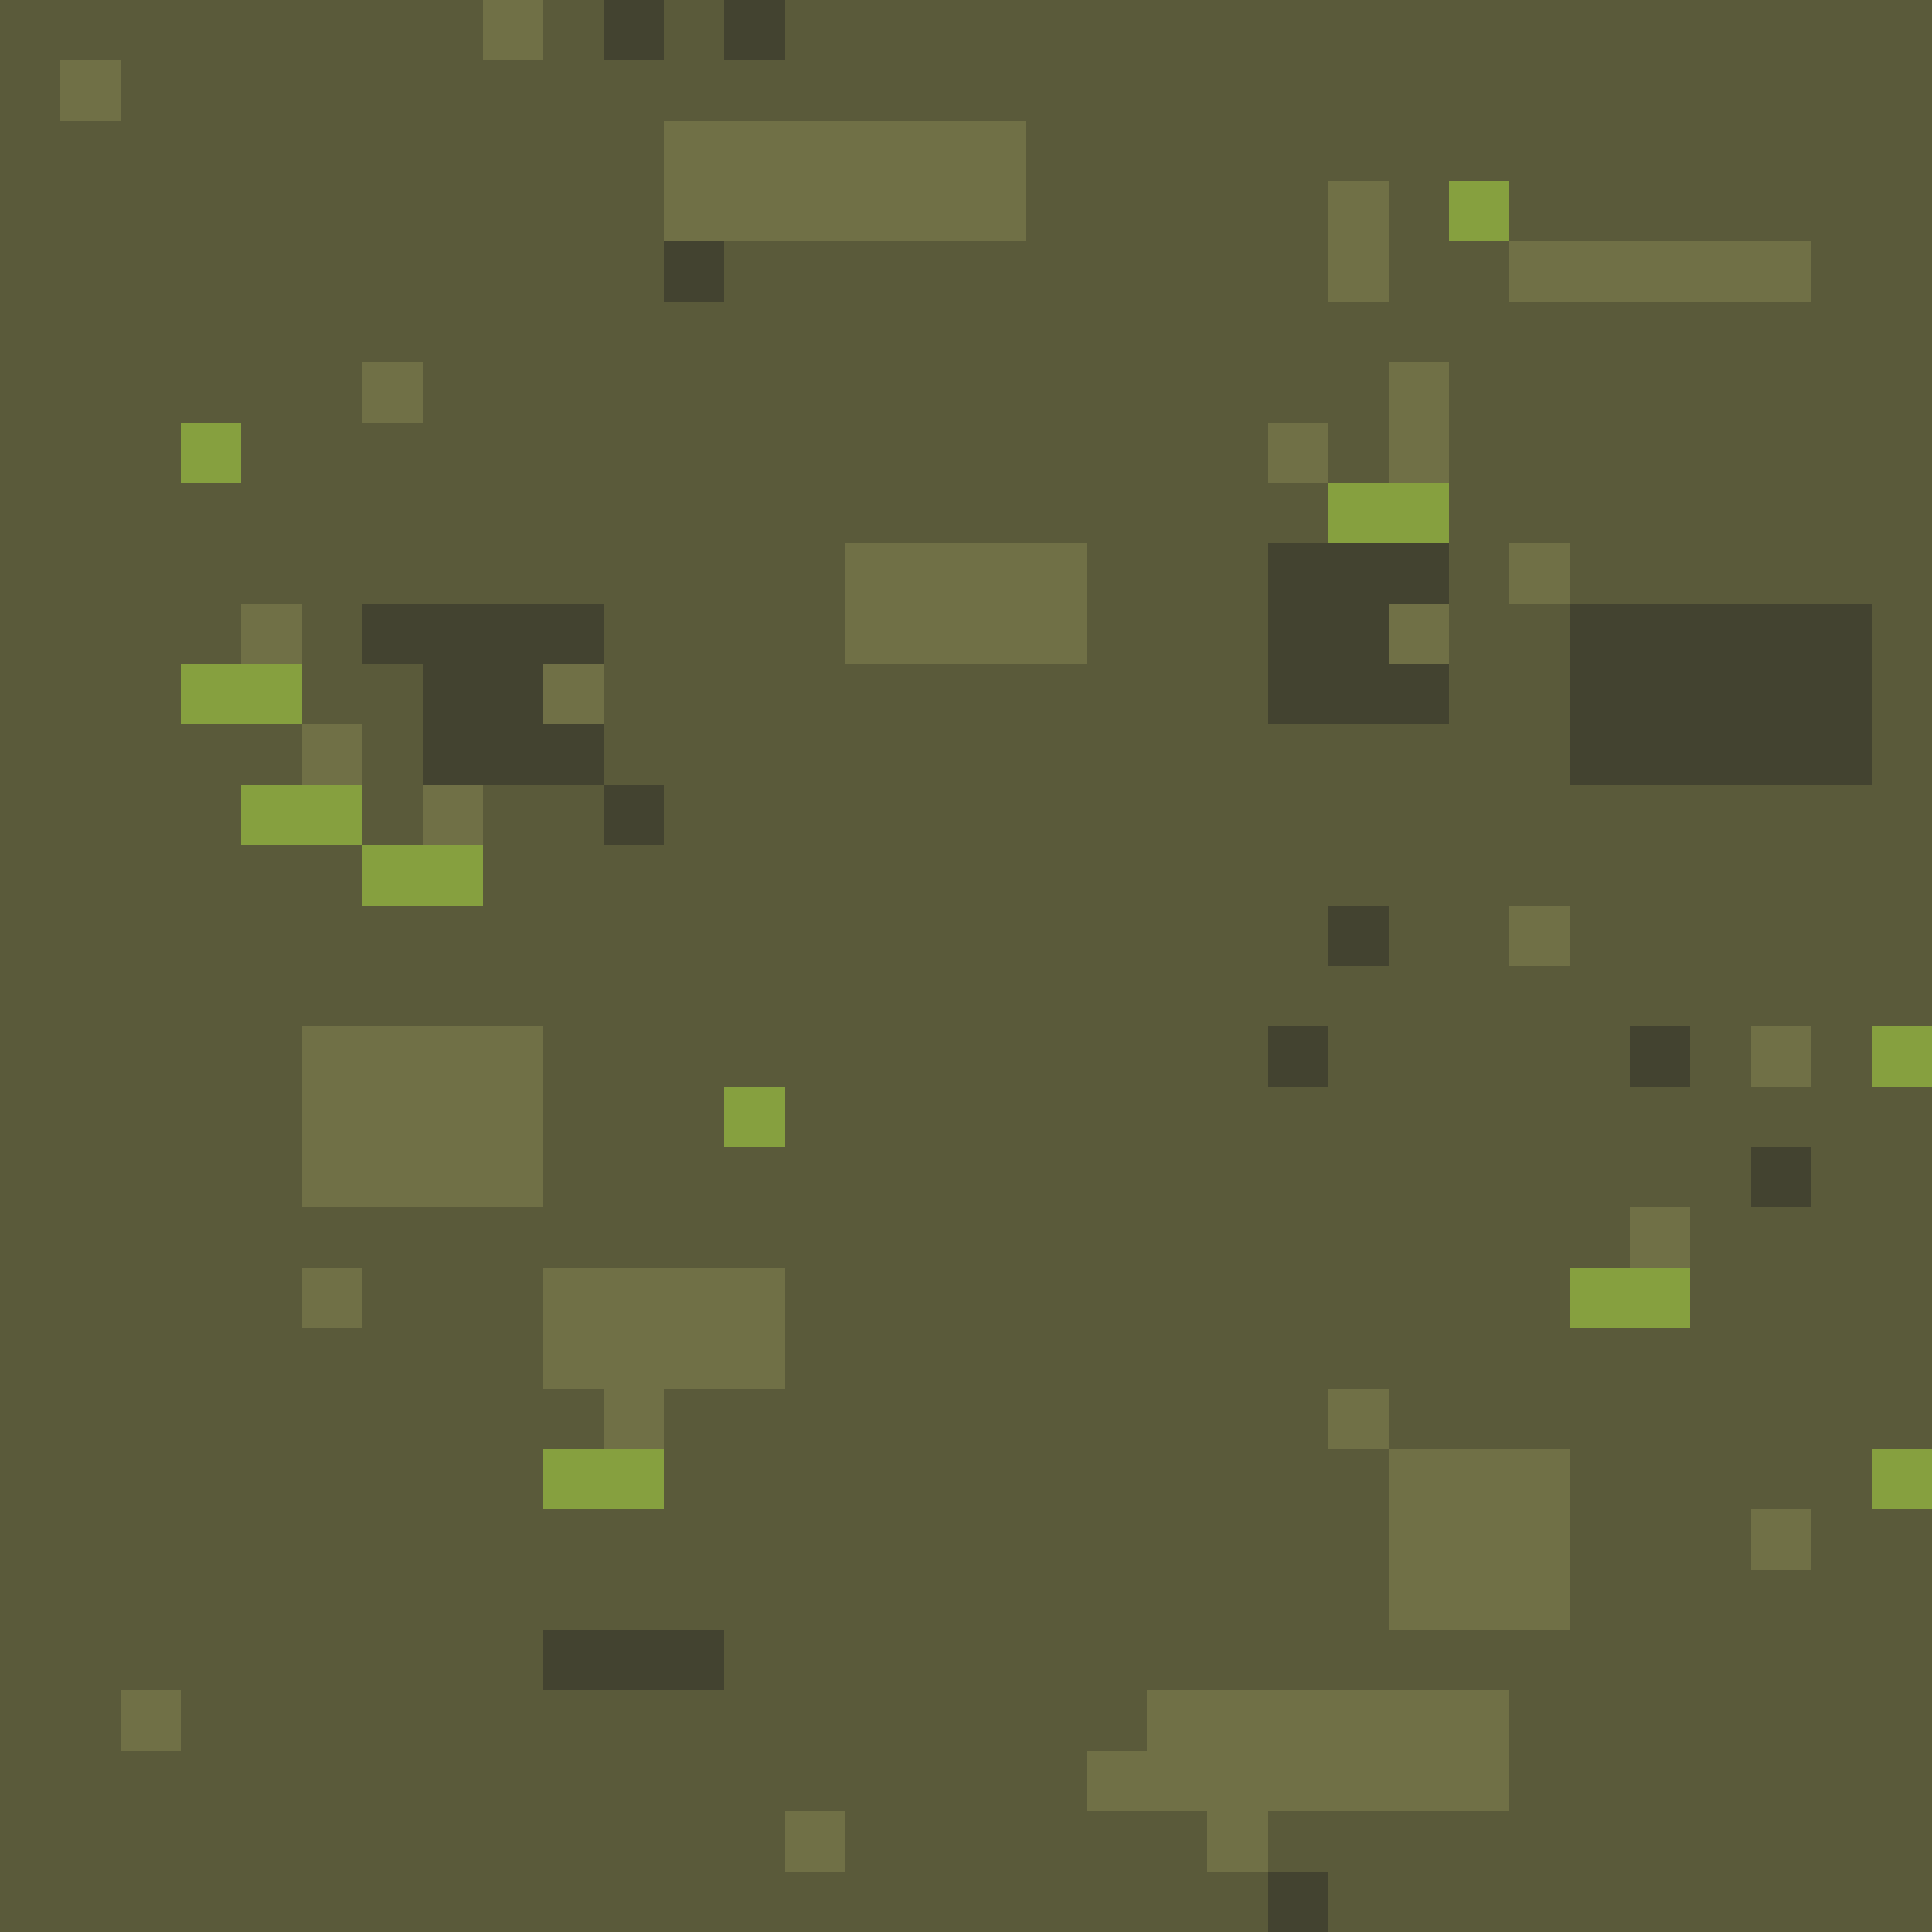
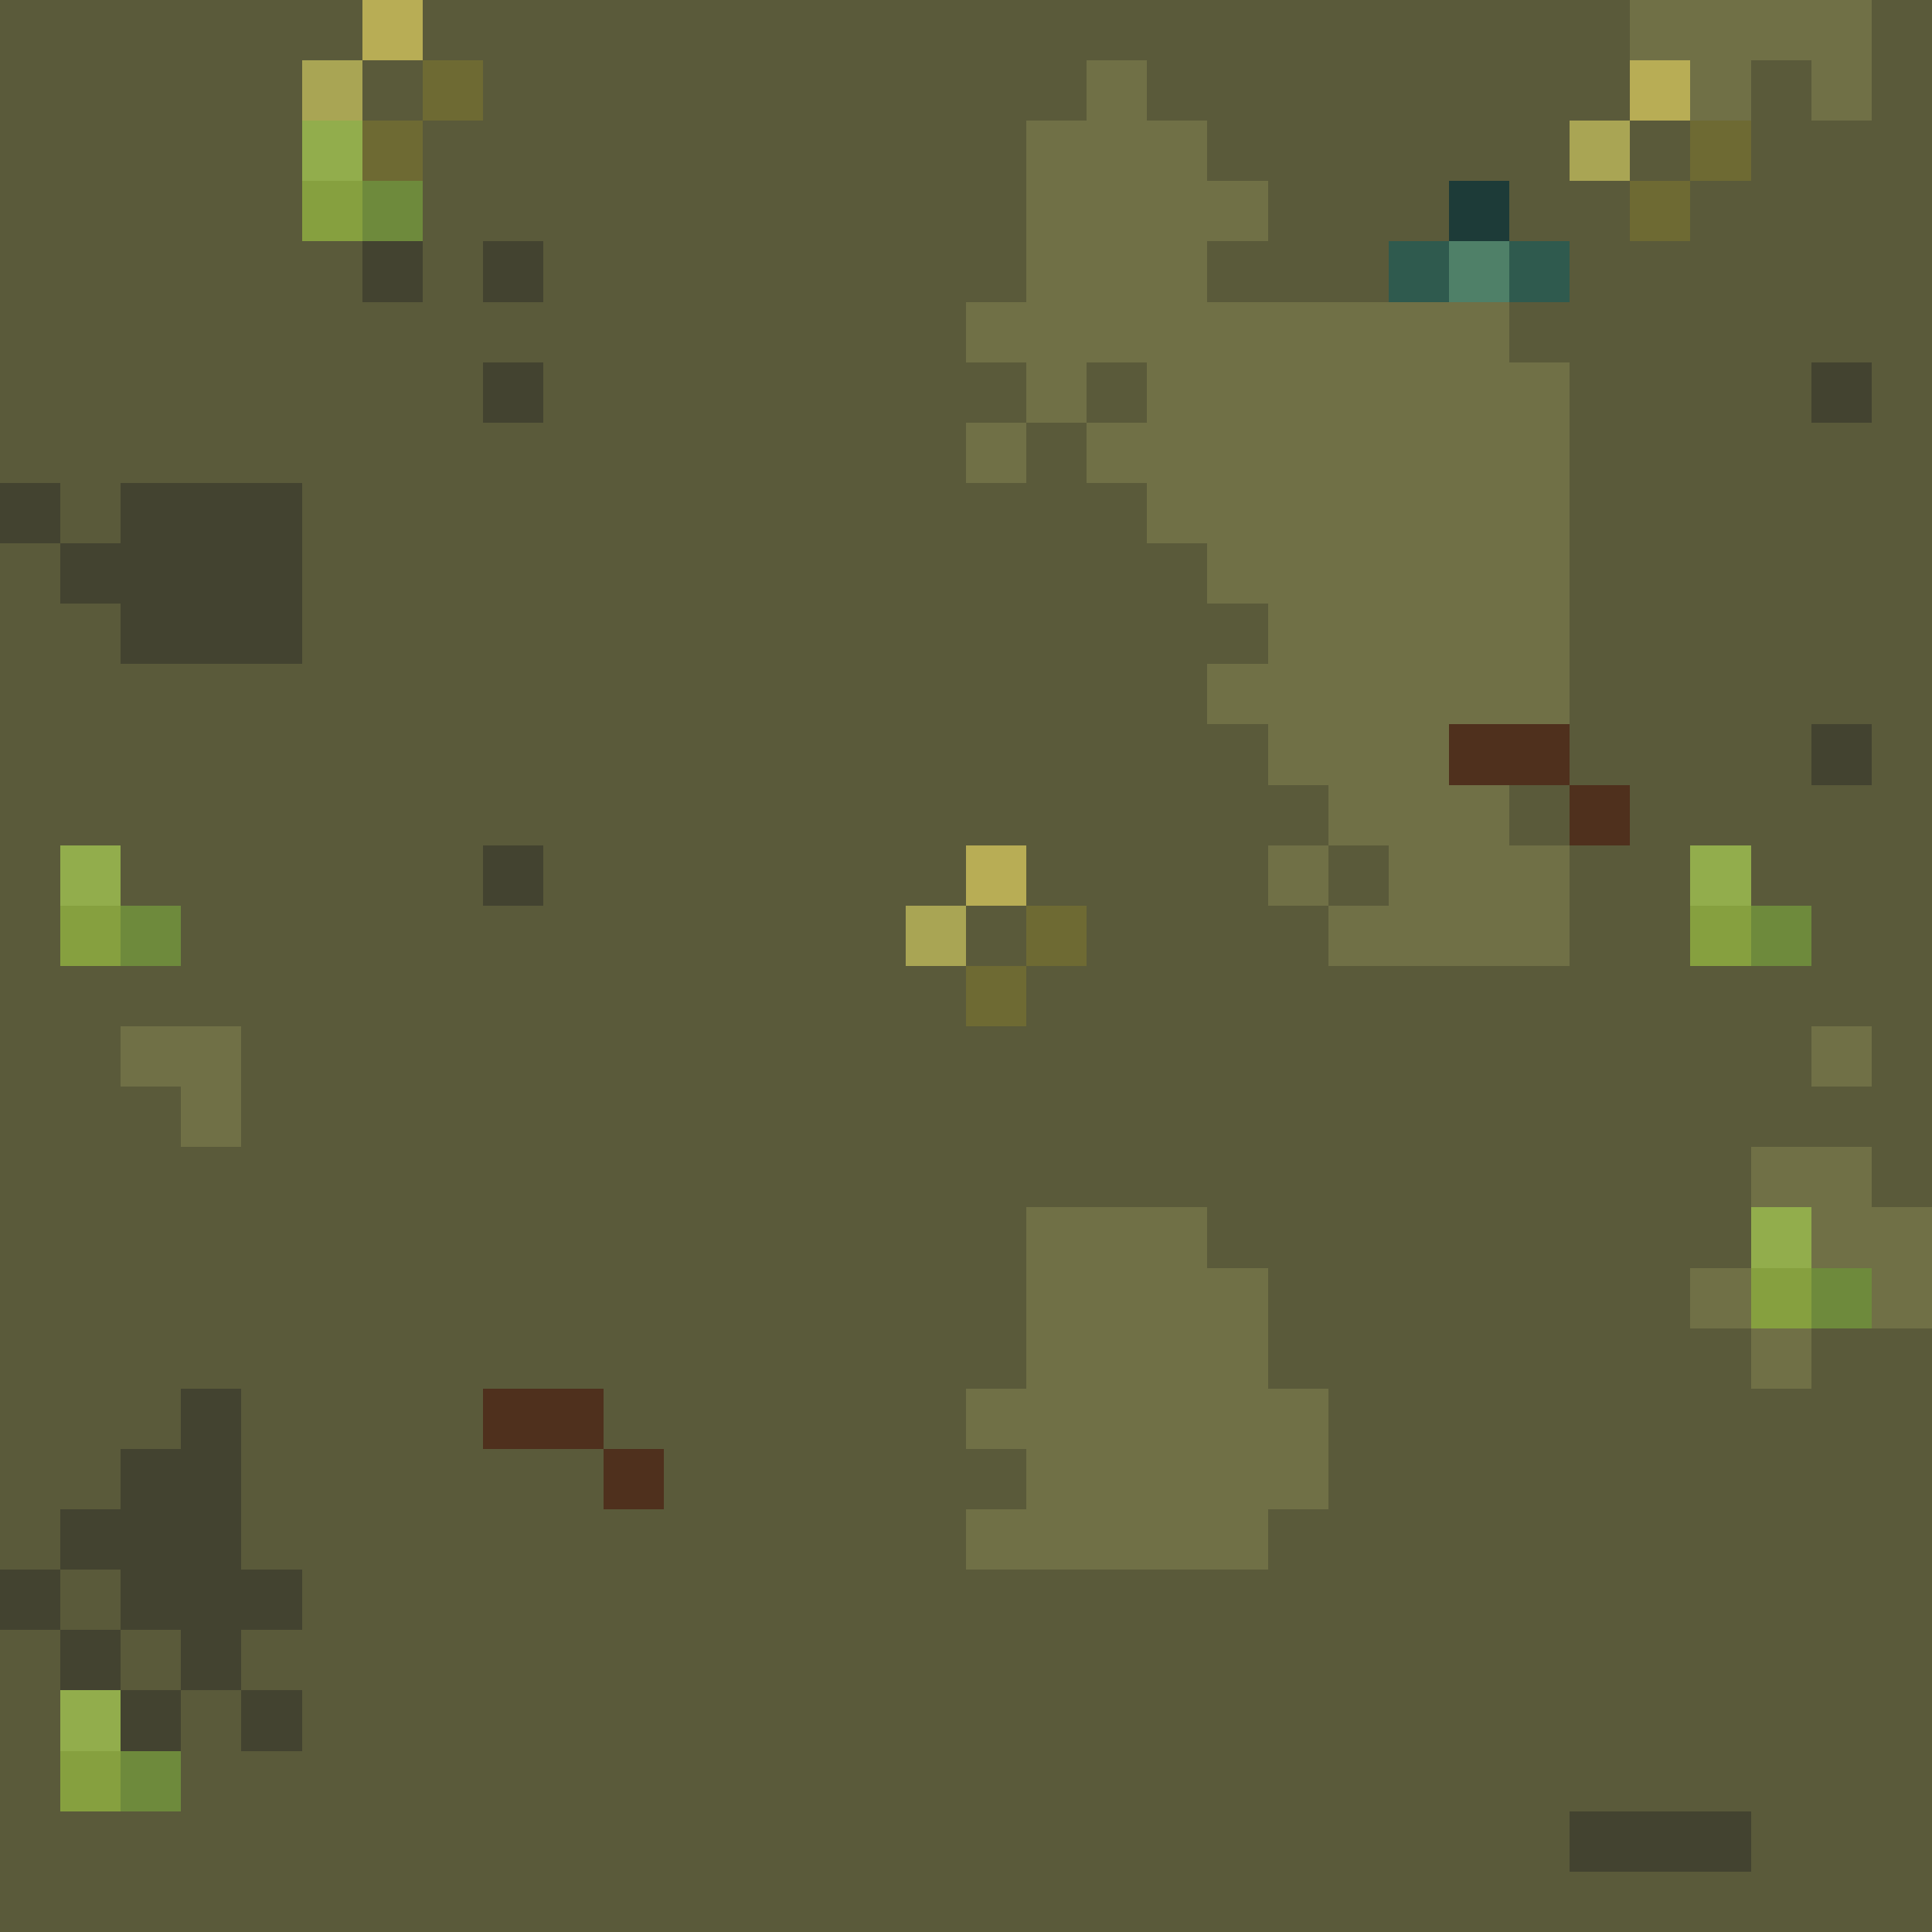
<svg xmlns="http://www.w3.org/2000/svg" viewBox="0 0 32 32" shape-rendering="crispEdges">
-   <path fill="#5a5a3a" d="M0 0h8v1h-8zM9 0h1v1h-1zM11 0h1v1h-1zM13 0h19v1h-19zM0 1h1v1h-1zM2 1h30v1h-30zM0 2h11v1h-11zM17 2h15v1h-15zM0 3h11v1h-11zM17 3h5v1h-5zM23 3h1v1h-1zM25 3h7v1h-7zM0 4h11v1h-11zM12 4h10v1h-10zM23 4h2v1h-2zM30 4h2v1h-2zM0 5h32v1h-32zM0 6h6v1h-6zM7 6h16v1h-16zM24 6h8v1h-8zM0 7h3v1h-3zM4 7h17v1h-17zM22 7h1v1h-1zM24 7h8v1h-8zM0 8h22v1h-22zM24 8h8v1h-8zM0 9h14v1h-14zM18 9h3v1h-3zM24 9h1v1h-1zM26 9h6v1h-6zM0 10h4v1h-4zM5 10h1v1h-1zM10 10h4v1h-4zM18 10h3v1h-3zM24 10h2v1h-2zM31 10h1v1h-1zM0 11h3v1h-3zM5 11h2v1h-2zM10 11h11v1h-11zM24 11h2v1h-2zM31 11h1v1h-1zM0 12h5v1h-5zM6 12h1v1h-1zM10 12h16v1h-16zM31 12h1v1h-1zM0 13h4v1h-4zM6 13h1v1h-1zM8 13h2v1h-2zM11 13h21v1h-21zM0 14h6v1h-6zM8 14h24v1h-24zM0 15h22v1h-22zM23 15h2v1h-2zM26 15h6v1h-6zM0 16h32v1h-32zM0 17h5v1h-5zM9 17h12v1h-12zM22 17h5v1h-5zM28 17h1v1h-1zM30 17h1v1h-1zM0 18h5v1h-5zM9 18h3v1h-3zM13 18h19v1h-19zM0 19h5v1h-5zM9 19h20v1h-20zM30 19h2v1h-2zM0 20h27v1h-27zM28 20h4v1h-4zM0 21h5v1h-5zM6 21h3v1h-3zM13 21h13v1h-13zM28 21h4v1h-4zM0 22h9v1h-9zM13 22h19v1h-19zM0 23h10v1h-10zM11 23h11v1h-11zM23 23h9v1h-9zM0 24h9v1h-9zM11 24h12v1h-12zM26 24h5v1h-5zM0 25h23v1h-23zM26 25h3v1h-3zM30 25h2v1h-2zM0 26h23v1h-23zM26 26h6v1h-6zM0 27h9v1h-9zM12 27h20v1h-20zM0 28h2v1h-2zM3 28h16v1h-16zM25 28h7v1h-7zM0 29h18v1h-18zM25 29h7v1h-7zM0 30h13v1h-13zM14 30h6v1h-6zM21 30h11v1h-11zM0 31h21v1h-21zM22 31h10v1h-10z" />
-   <path fill="#707046" d="M8 0h1v1h-1zM1 1h1v1h-1zM11 2h6v1h-6zM11 3h6v1h-6zM22 3h1v1h-1zM22 4h1v1h-1zM25 4h5v1h-5zM6 6h1v1h-1zM23 6h1v1h-1zM21 7h1v1h-1zM23 7h1v1h-1zM14 9h4v1h-4zM25 9h1v1h-1zM4 10h1v1h-1zM14 10h4v1h-4zM23 10h1v1h-1zM9 11h1v1h-1zM5 12h1v1h-1zM7 13h1v1h-1zM25 15h1v1h-1zM5 17h4v1h-4zM29 17h1v1h-1zM5 18h4v1h-4zM5 19h4v1h-4zM27 20h1v1h-1zM5 21h1v1h-1zM9 21h4v1h-4zM9 22h4v1h-4zM10 23h1v1h-1zM22 23h1v1h-1zM23 24h3v1h-3zM23 25h3v1h-3zM29 25h1v1h-1zM23 26h3v1h-3zM2 28h1v1h-1zM19 28h6v1h-6zM18 29h7v1h-7zM13 30h1v1h-1zM20 30h1v1h-1z" />
-   <path fill="#434330" d="M10 0h1v1h-1zM12 0h1v1h-1zM11 4h1v1h-1zM21 9h3v1h-3zM6 10h4v1h-4zM21 10h2v1h-2zM26 10h5v1h-5zM7 11h2v1h-2zM21 11h3v1h-3zM26 11h5v1h-5zM7 12h3v1h-3zM26 12h5v1h-5zM10 13h1v1h-1zM22 15h1v1h-1zM21 17h1v1h-1zM27 17h1v1h-1zM29 19h1v1h-1zM9 27h3v1h-3zM21 31h1v1h-1z" />
-   <path fill="#86a03f" d="M24 3h1v1h-1zM3 7h1v1h-1zM22 8h2v1h-2zM3 11h2v1h-2zM4 13h2v1h-2zM6 14h2v1h-2zM31 17h1v1h-1zM12 18h1v1h-1zM26 21h2v1h-2zM9 24h2v1h-2zM31 24h1v1h-1z" />
+   <path fill="#5a5a3a" d="M0 0h6v1h-6zM7 0h20v1h-20zM31 0h1v1h-1zM0 1h5v1h-5zM6 1h1v1h-1zM8 1h10v1h-10zM19 1h8v1h-8zM29 1h1v1h-1zM31 1h1v1h-1zM0 2h5v1h-5zM7 2h10v1h-10zM20 2h6v1h-6zM27 2h1v1h-1zM29 2h3v1h-3zM0 3h5v1h-5zM7 3h10v1h-10zM21 3h3v1h-3zM25 3h2v1h-2zM28 3h4v1h-4zM0 4h6v1h-6zM7 4h1v1h-1zM9 4h8v1h-8zM20 4h3v1h-3zM26 4h6v1h-6zM0 5h16v1h-16zM25 5h7v1h-7zM0 6h8v1h-8zM9 6h8v1h-8zM18 6h1v1h-1zM26 6h4v1h-4zM31 6h1v1h-1zM0 7h16v1h-16zM17 7h1v1h-1zM26 7h6v1h-6zM1 8h1v1h-1zM5 8h14v1h-14zM26 8h6v1h-6zM0 9h1v1h-1zM5 9h15v1h-15zM26 9h6v1h-6zM0 10h2v1h-2zM5 10h16v1h-16zM26 10h6v1h-6zM0 11h20v1h-20zM26 11h6v1h-6zM0 12h21v1h-21zM26 12h4v1h-4zM31 12h1v1h-1zM0 13h22v1h-22zM25 13h1v1h-1zM27 13h5v1h-5zM0 14h1v1h-1zM2 14h6v1h-6zM9 14h7v1h-7zM17 14h4v1h-4zM22 14h1v1h-1zM26 14h2v1h-2zM29 14h3v1h-3zM0 15h1v1h-1zM3 15h12v1h-12zM16 15h1v1h-1zM18 15h4v1h-4zM26 15h2v1h-2zM30 15h2v1h-2zM0 16h16v1h-16zM17 16h15v1h-15zM0 17h2v1h-2zM4 17h26v1h-26zM31 17h1v1h-1zM0 18h3v1h-3zM4 18h28v1h-28zM0 19h29v1h-29zM31 19h1v1h-1zM0 20h17v1h-17zM20 20h9v1h-9zM0 21h17v1h-17zM21 21h7v1h-7zM0 22h17v1h-17zM21 22h8v1h-8zM30 22h2v1h-2zM0 23h3v1h-3zM4 23h4v1h-4zM10 23h6v1h-6zM22 23h10v1h-10zM0 24h2v1h-2zM4 24h6v1h-6zM11 24h6v1h-6zM22 24h10v1h-10zM0 25h1v1h-1zM4 25h12v1h-12zM21 25h11v1h-11zM1 26h1v1h-1zM5 26h27v1h-27zM0 27h1v1h-1zM2 27h1v1h-1zM4 27h28v1h-28zM0 28h1v1h-1zM3 28h1v1h-1zM5 28h27v1h-27zM0 29h1v1h-1zM3 29h29v1h-29zM0 30h26v1h-26zM29 30h3v1h-3zM0 31h32v1h-32z" />
+   <path fill="#b8ad55" d="M6 0h1v1h-1zM27 1h1v1h-1zM16 14h1v1h-1z" />
+   <path fill="#707046" d="M27 0h4v1h-4zM18 1h1v1h-1zM28 1h1v1h-1zM30 1h1v1h-1zM17 2h3v1h-3zM17 3h4v1h-4zM17 4h3v1h-3zM16 5h9v1h-9zM17 6h1v1h-1zM19 6h7v1h-7zM16 7h1v1h-1zM18 7h8v1h-8zM19 8h7v1h-7zM20 9h6v1h-6zM21 10h5v1h-5zM20 11h6v1h-6zM21 12h3v1h-3zM22 13h3v1h-3zM21 14h1v1h-1zM23 14h3v1h-3zM22 15h4v1h-4zM2 17h2v1h-2zM30 17h1v1h-1zM3 18h1v1h-1zM29 19h2v1h-2zM17 20h3v1h-3zM30 20h2v1h-2zM17 21h4v1h-4zM28 21h1v1h-1zM31 21h1v1h-1zM17 22h4v1h-4zM29 22h1v1h-1zM16 23h6v1h-6zM17 24h5v1h-5zM16 25h5v1h-5z" />
+   <path fill="#a9a554" d="M5 1h1v1h-1zM26 2h1v1h-1zM15 15h1v1h-1z" />
+   <path fill="#6e6a33" d="M7 1h1v1h-1zM6 2h1v1h-1zM28 2h1v1h-1zM27 3h1v1h-1zM17 15h1v1h-1zM16 16h1v1h-1z" />
+   <path fill="#92ad4c" d="M5 2h1v1h-1zM1 14h1v1h-1zM28 14h1v1h-1zM29 20h1v1h-1zM1 28h1v1h-1z" />
+   <path fill="#86a03f" d="M5 3h1v1h-1zM1 15h1v1h-1zM28 15h1v1h-1zM29 21h1v1h-1zM1 29h1v1h-1z" />
+   <path fill="#6e8a3c" d="M6 3h1v1h-1zM2 15h1v1h-1zM29 15h1v1h-1zM30 21h1v1h-1zM2 29h1v1h-1z" />
+   <path fill="#1d3b38" d="M24 3h1v1h-1z" />
+   <path fill="#434330" d="M6 4h1v1h-1zM8 4h1v1h-1zM8 6h1v1h-1zM30 6h1v1h-1zM0 8h1v1h-1zM2 8h3v1h-3zM1 9h4v1h-4zM2 10h3v1h-3zM30 12h1v1h-1zM8 14h1v1h-1zM3 23h1v1h-1zM2 24h2v1h-2zM1 25h3v1h-3zM0 26h1v1h-1zM2 26h3v1h-3zM1 27h1v1h-1zM3 27h1v1h-1zM2 28h1v1h-1zM4 28h1v1h-1zM26 30h3v1h-3z" />
+   <path fill="#2f5a4e" d="M23 4h1v1h-1zM25 4h1v1h-1z" />
+   <path fill="#4f8068" d="M24 4h1v1h-1z" />
+   <path fill="#4f301d" d="M24 12h2v1h-2zM26 13h1v1h-1zM8 23h2v1h-2zM10 24h1v1h-1z" />
</svg>
